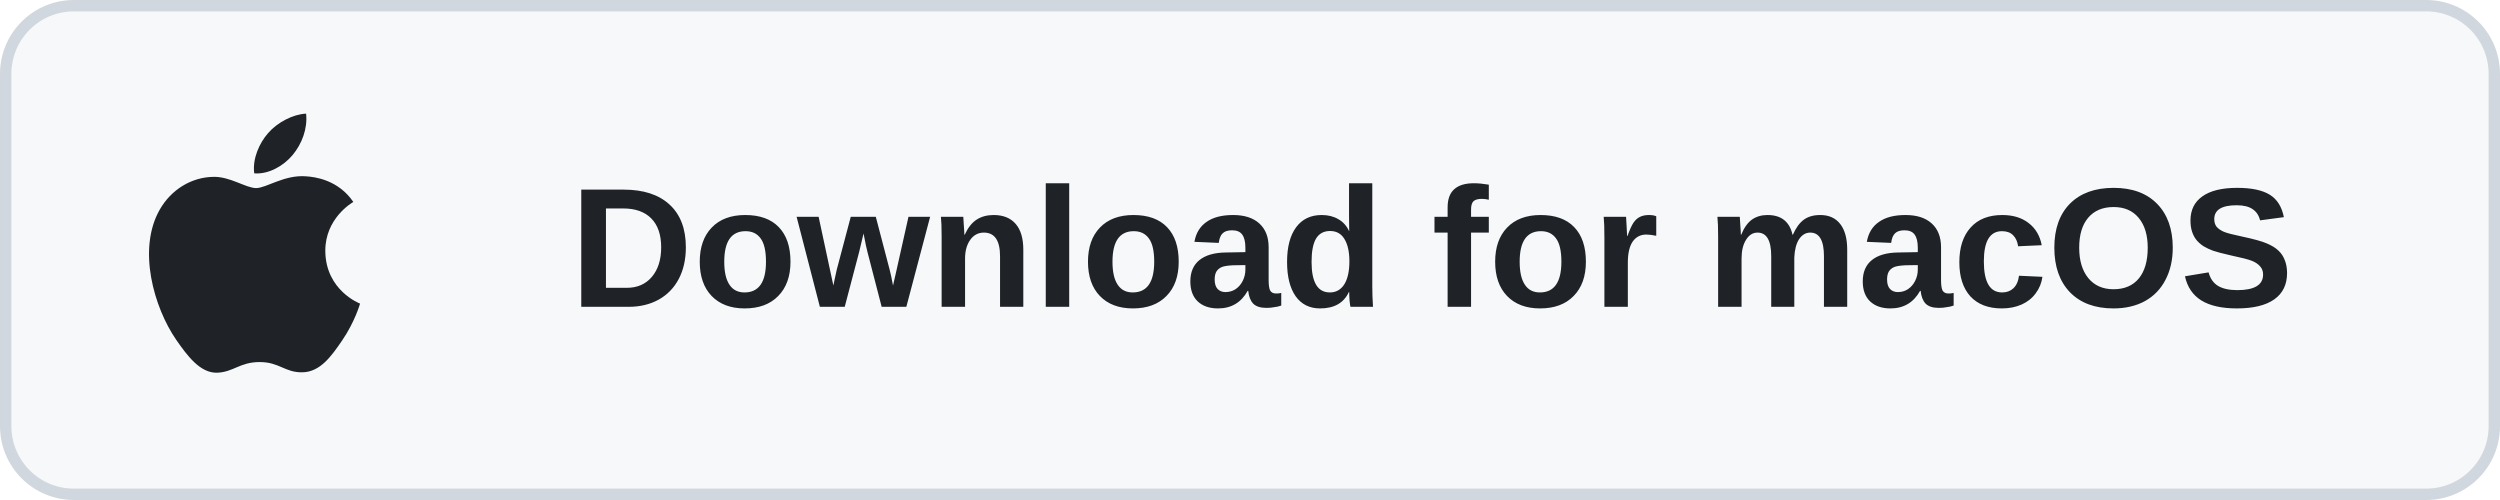
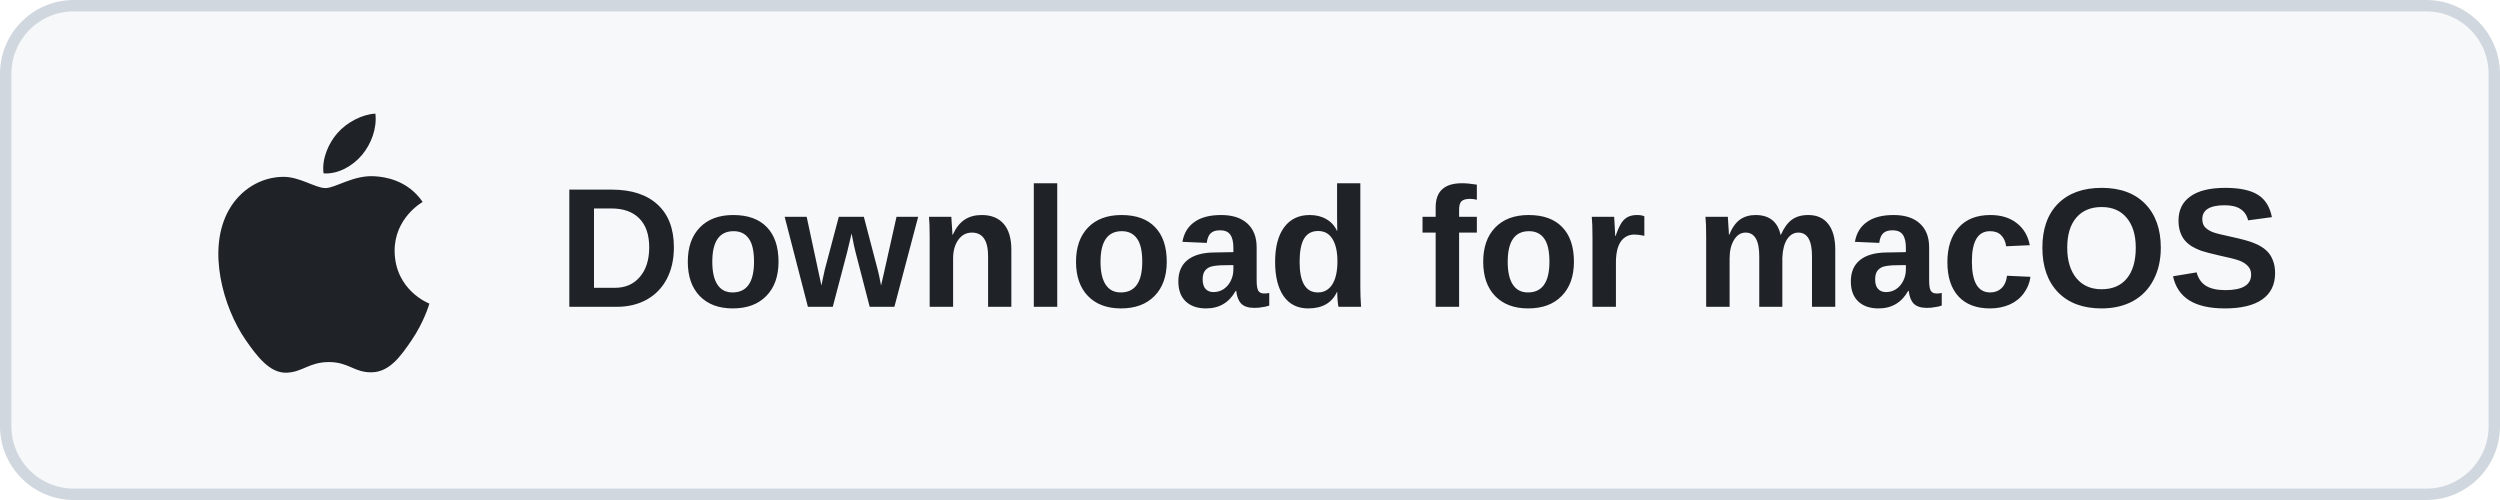
<svg xmlns="http://www.w3.org/2000/svg" width="220" height="44" viewBox="0 0 220 44">
  <rect x=".5" y=".5" width="219" height="43" rx="6" fill="#f6f8fa" stroke="#d0d7de" />
-   <path fill="#1f2328" transform="translate(11 10) scale(.95)" d="M12.152 6.896c-.948 0-2.415-1.078-3.96-1.04-2.04.027-3.91 1.183-4.961 3.014-2.117 3.675-.546 9.103 1.519 12.09 1.013 1.454 2.208 3.09 3.792 3.039 1.52-.065 2.09-.987 3.935-.987 1.831 0 2.35.987 3.96.948 1.637-.026 2.676-1.48 3.676-2.948 1.156-1.688 1.636-3.325 1.662-3.415-.039-.013-3.182-1.221-3.22-4.857-.026-3.04 2.48-4.494 2.597-4.559-1.429-2.09-3.623-2.324-4.39-2.376-2-.156-3.675 1.09-4.61 1.09zM15.53 3.83c.843-1.012 1.4-2.427 1.245-3.83-1.207.052-2.662.805-3.532 1.818-.78.896-1.454 2.338-1.273 3.714 1.338.104 2.715-.688 3.559-1.701" />
-   <text x="126" y="27" text-anchor="middle" fill="#1f2328" font-family="Arial,sans-serif" font-size="15" font-weight="600">Download for macOS</text>
+   <g transform="translate(6.10 0)">
+     <path fill="#1f2328" transform="translate(11 10) scale(.95)" d="M12.152 6.896c-.948 0-2.415-1.078-3.96-1.04-2.04.027-3.91 1.183-4.961 3.014-2.117 3.675-.546 9.103 1.519 12.09 1.013 1.454 2.208 3.09 3.792 3.039 1.52-.065 2.09-.987 3.935-.987 1.831 0 2.35.987 3.96.948 1.637-.026 2.676-1.48 3.676-2.948 1.156-1.688 1.636-3.325 1.662-3.415-.039-.013-3.182-1.221-3.22-4.857-.026-3.04 2.48-4.494 2.597-4.559-1.429-2.09-3.623-2.324-4.39-2.376-2-.156-3.675 1.09-4.61 1.09zM15.53 3.83c.843-1.012 1.4-2.427 1.245-3.83-1.207.052-2.662.805-3.532 1.818-.78.896-1.454 2.338-1.273 3.714 1.338.104 2.715-.688 3.559-1.701" />
+     <text x="43" y="27" fill="#1f2328" font-family="Arial,sans-serif" font-size="15" font-weight="600">Download for macOS</text>
+   </g>
</svg>
